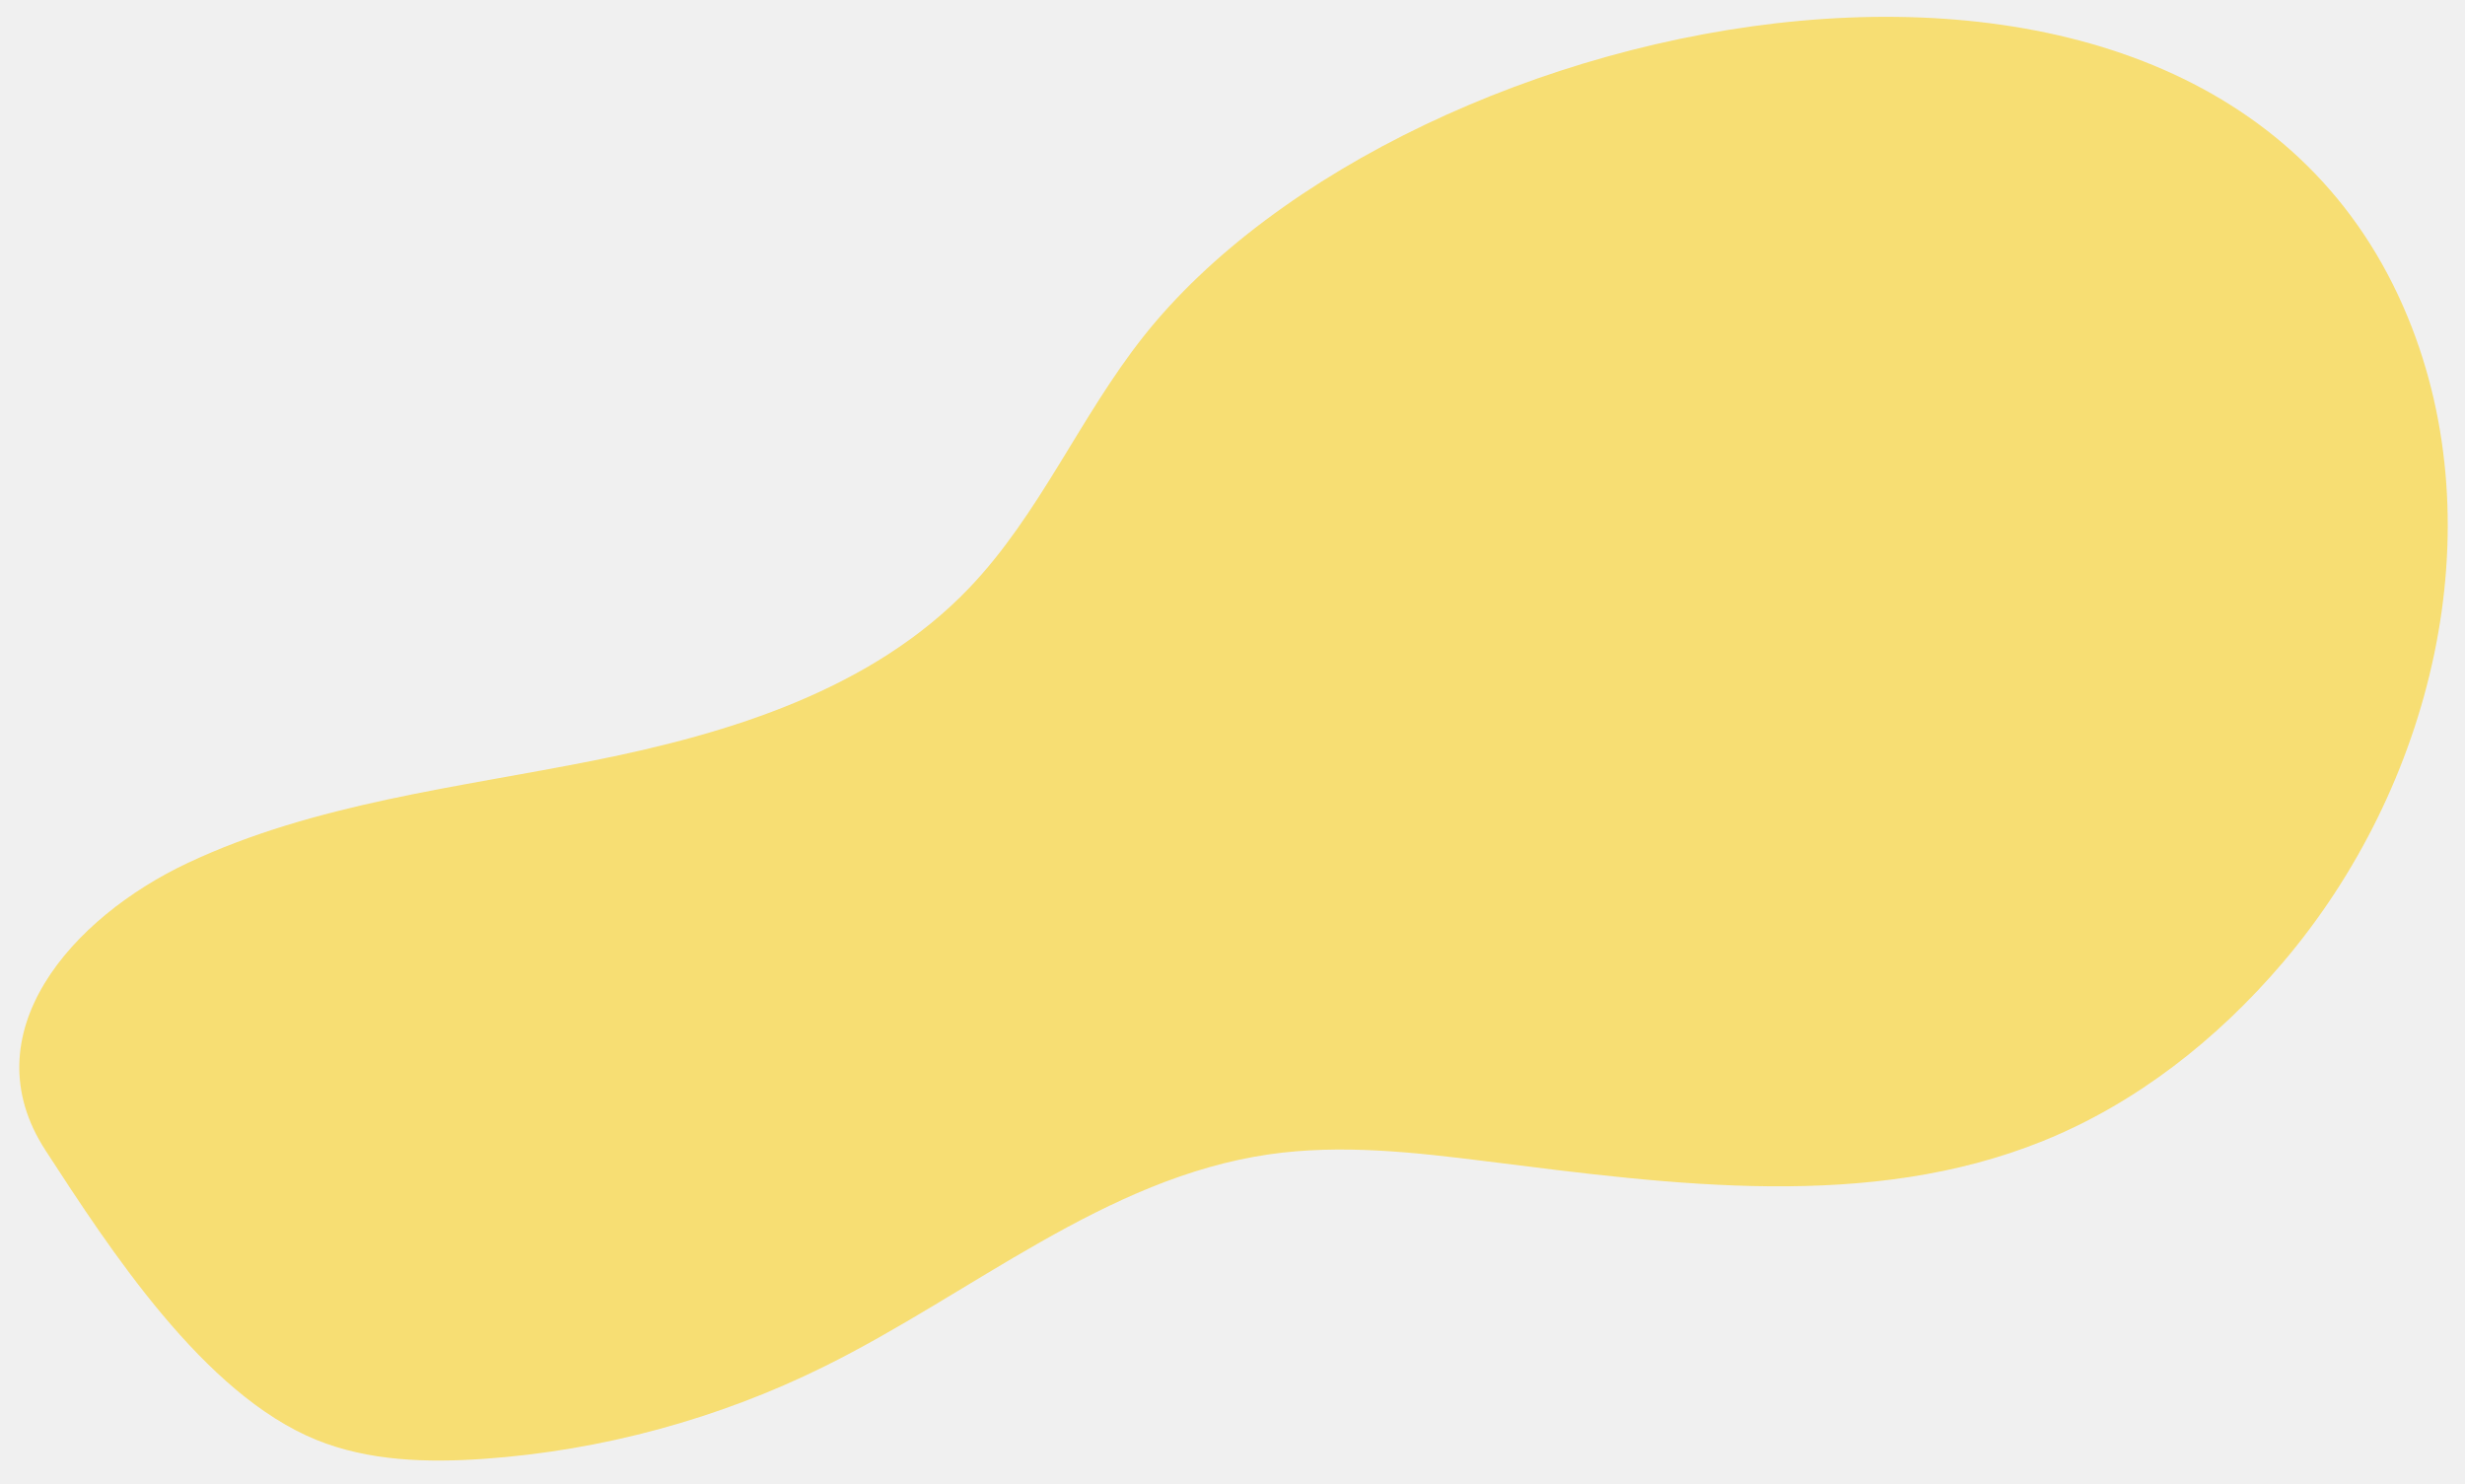
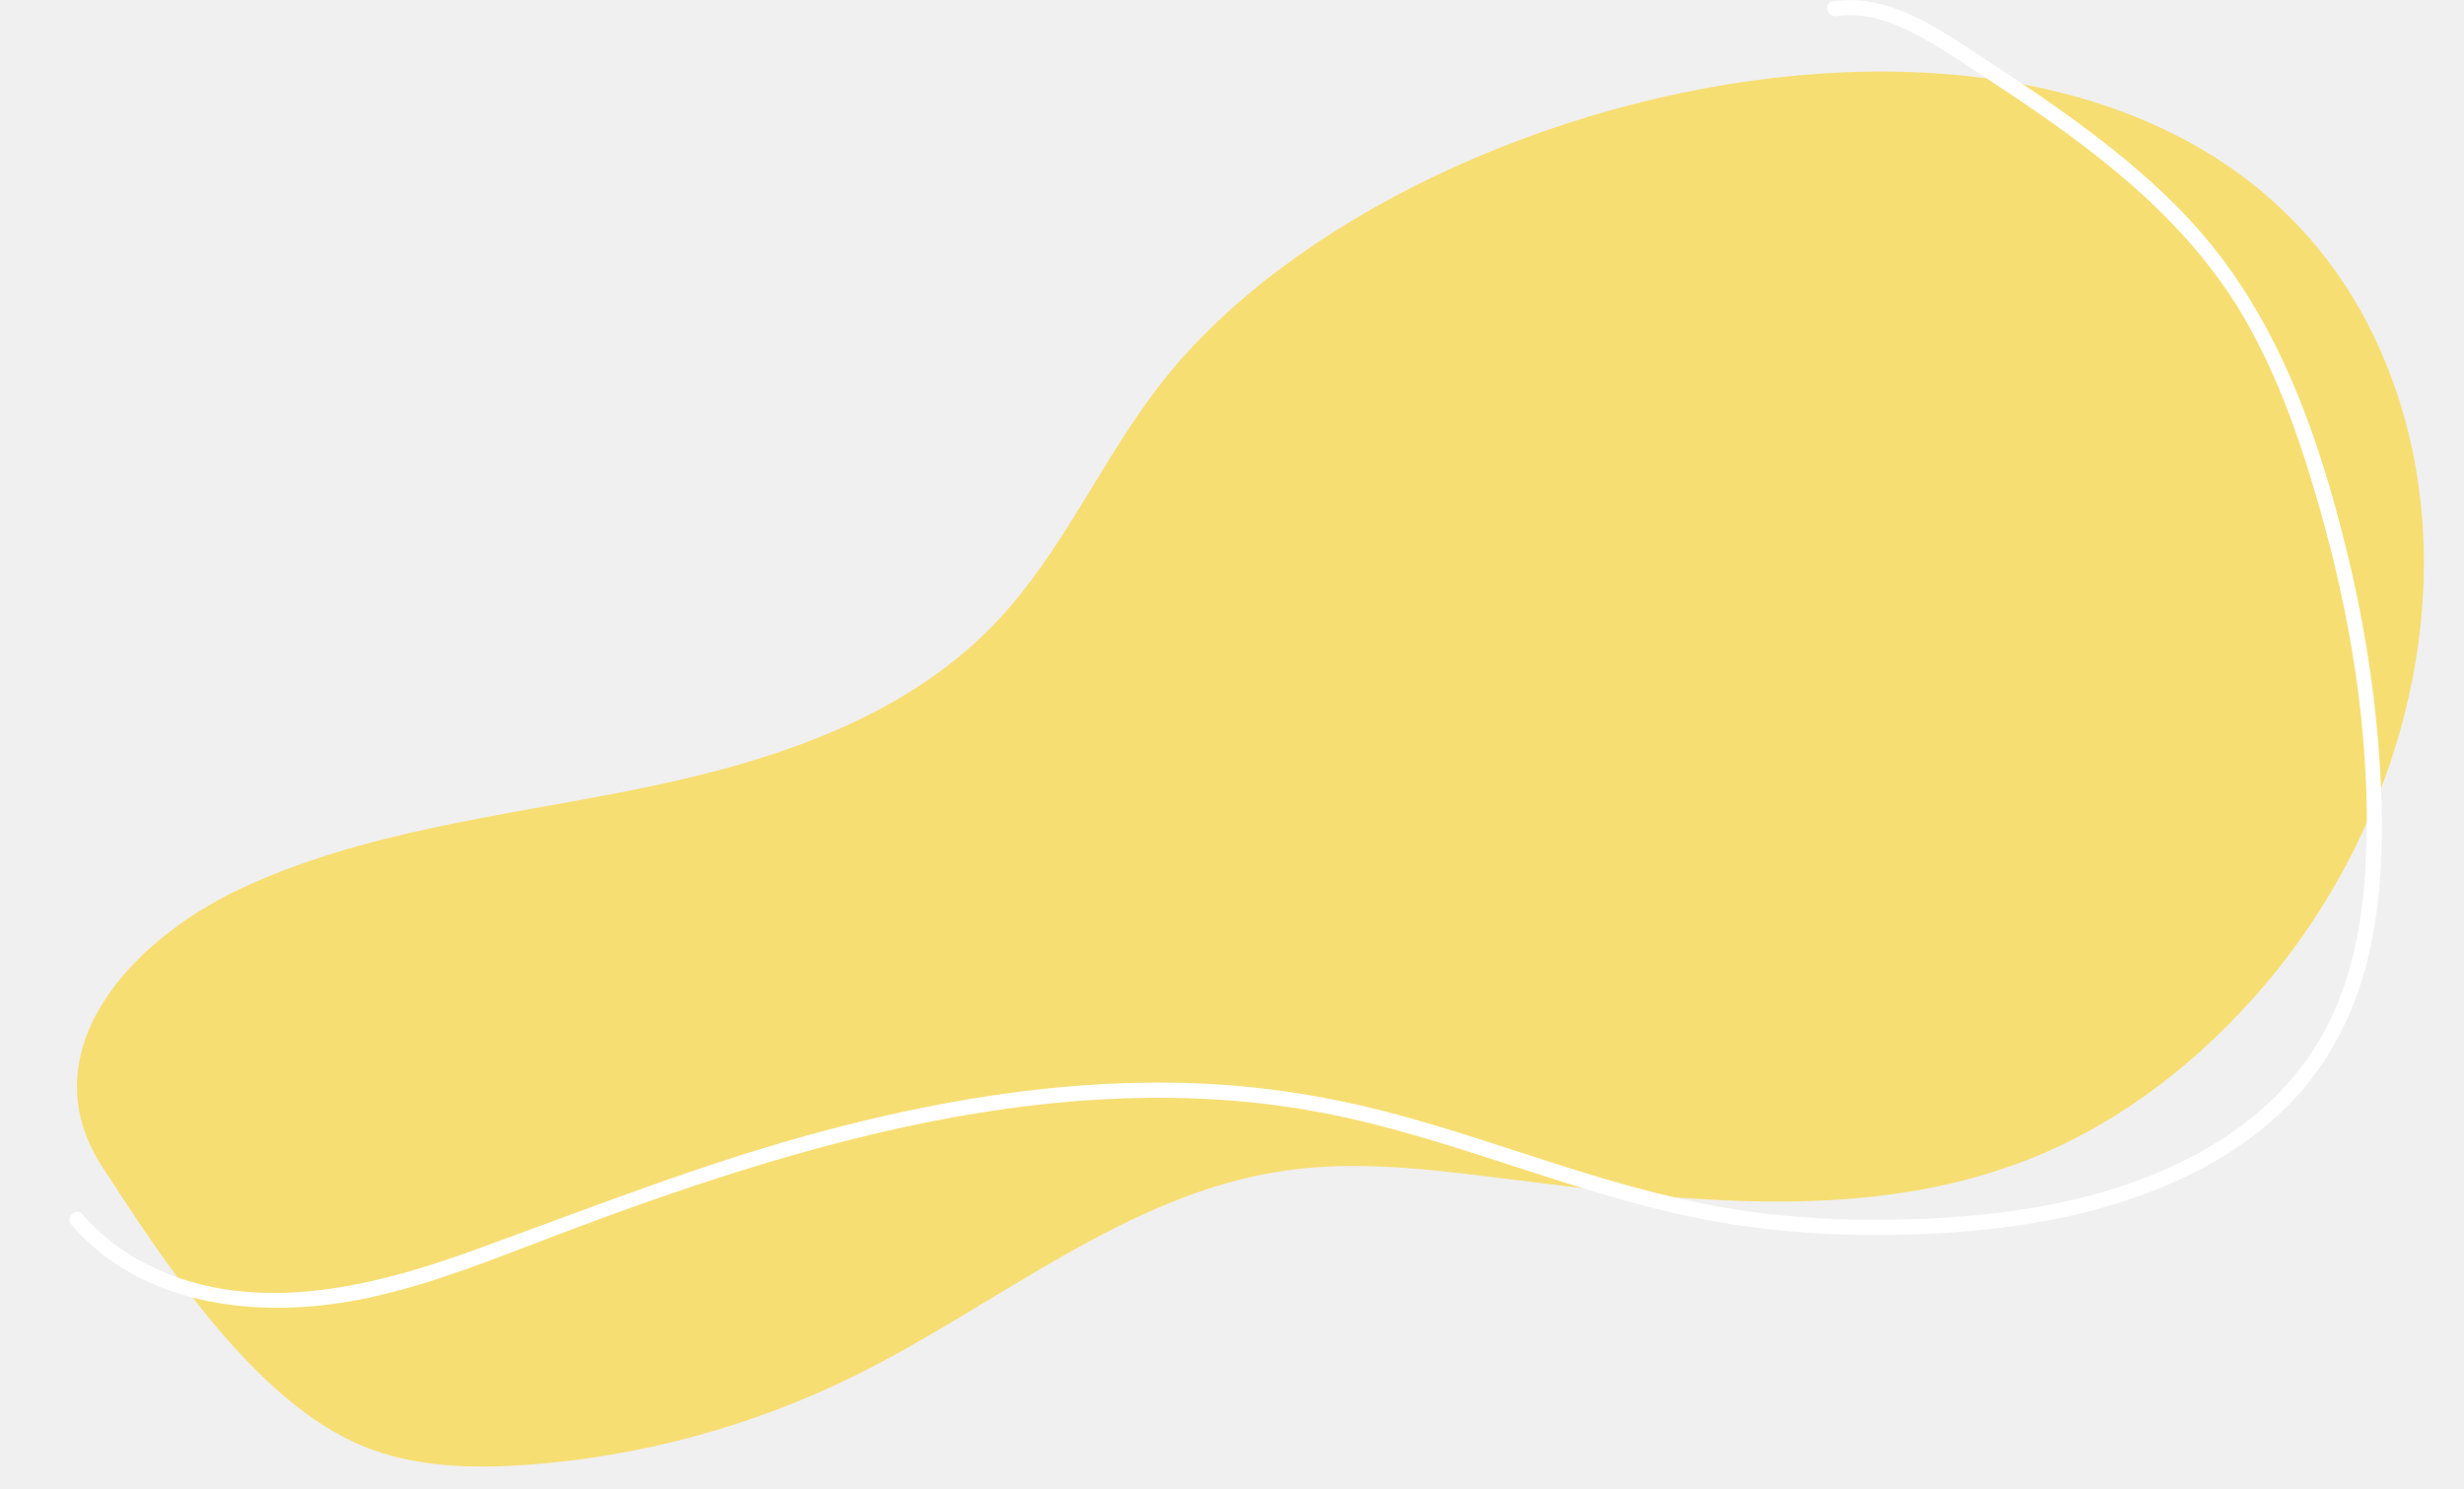
- <svg xmlns="http://www.w3.org/2000/svg" version="1.1" id="Layer_1" x="0px" y="0px" viewBox="0 0 740.22 445.35" style="enable-background:new 0 0 740.22 445.35;" xml:space="preserve">
+ <svg xmlns="http://www.w3.org/2000/svg" version="1.1" id="Layer_1" x="0px" y="0px" viewBox="0 0 765.63 462.54" style="enable-background:new 0 0 765.63 462.54;" xml:space="preserve">
  <style type="text/css">
	.st0{opacity:0.55;}
	.st1{fill:#FECF0C;}
+ 	.st2{fill:#FFFFFF;}
</style>
  <g class="st0">
-     <path class="st1" d="M94.99,432.36c15.78,6.41,33.33,6.89,50.32,5.7c35.42-2.49,70.34-11.96,102.18-27.71   c44.49-22.01,84.45-56.6,133.58-63.72c21.72-3.14,43.81-0.61,65.59,2.12c55.89,7.01,114.7,14.96,166.91-6.17   c27.97-11.31,52.35-30.55,71.91-53.51c44.89-52.69,63.89-129.78,37.57-193.8c-59.61-145-300.41-94.33-379.69,5.79   c-19.06,24.06-31.15,53.39-52.38,75.56c-29.04,30.33-71.47,43.52-112.65,51.74c-41.18,8.22-83.78,12.85-121.79,30.69   c-35.28,16.55-65.62,51.43-42.88,86.38C32.91,375.03,61.07,418.57,94.99,432.36z" />
+     <path class="st1" d="M113.11,449.55c15.78,6.41,33.33,6.89,50.32,5.7c35.42-2.49,70.34-11.96,102.18-27.71   c44.49-22.01,84.45-56.6,133.58-63.72c21.72-3.14,43.81-0.61,65.59,2.12c55.89,7.01,114.7,14.96,166.91-6.17   c27.97-11.31,52.35-30.55,71.91-53.51c44.89-52.69,63.89-129.78,37.57-193.8c-59.61-145-300.41-94.33-379.69,5.79   c-19.06,24.06-31.15,53.39-52.38,75.56c-29.04,30.33-71.47,43.52-112.65,51.74c-41.18,8.22-83.78,12.85-121.79,30.69   c-35.28,16.55-65.62,51.43-42.88,86.38C51.03,392.22,79.19,435.76,113.11,449.55z" />
+   </g>
+   <g>
+     <g>
+       <path class="st2" d="M570.72,5.02c9.61-1.43,18.81,2.34,27.03,6.97c7.71,4.35,15.06,9.41,22.45,14.28    c14.69,9.69,29.18,19.78,42.4,31.42c13.3,11.7,25.17,24.96,34.21,40.24c9.74,16.48,16.36,34.57,21.87,52.83    c11.4,37.73,18.33,77.83,16.41,117.35c-0.89,18.31-4.27,36.96-13.25,53.15c-7.36,13.26-18.18,24.19-30.87,32.41    c-25.36,16.45-56.36,22.86-86.14,24.73c-20.51,1.28-41.21,0.91-61.57-1.93c-19.46-2.71-38.37-8-57.07-13.91    c-18.54-5.86-36.92-12.28-55.75-17.16c-18.61-4.81-37.61-7.75-56.81-8.65c-38.75-1.8-77.52,4.25-114.94,13.99    c-38.32,9.97-74.86,24.55-112.02,38c-32.51,11.78-70.2,20.73-102.54,3.4c-7.07-3.79-13.31-8.74-18.55-14.81    c-2-2.31-5.33,1.05-3.35,3.35c22.71,26.26,60.48,29.52,92.44,22.61c20.09-4.34,39.18-12.19,58.34-19.46    c18.87-7.16,37.89-13.96,57.16-19.97c38.82-12.12,78.96-21.22,119.74-22.53c20.48-0.66,41.06,0.66,61.2,4.53    c19.54,3.75,38.52,9.83,57.42,15.97c19.31,6.27,38.66,12.64,58.59,16.66c20.09,4.05,40.63,5.6,61.11,5.29    c32.27-0.5,65.67-5.02,94.69-19.98c13.16-6.79,25.28-15.93,34.54-27.56c11.01-13.84,17.36-30.46,20.25-47.81    c3.12-18.73,2.83-37.94,1.34-56.81c-1.62-20.59-5.07-41.03-10.02-61.08c-9.15-37.06-22.25-73.94-48.71-102.31    c-11.97-12.83-25.75-23.83-40.02-33.98c-7.44-5.29-15.03-10.34-22.67-15.33c-7.82-5.11-15.59-10.57-24.12-14.43    c-7.69-3.48-15.61-5.3-24.03-4.05C566.46,0.9,567.74,5.46,570.72,5.02L570.72,5.02z" />
+     </g>
  </g>
</svg>
